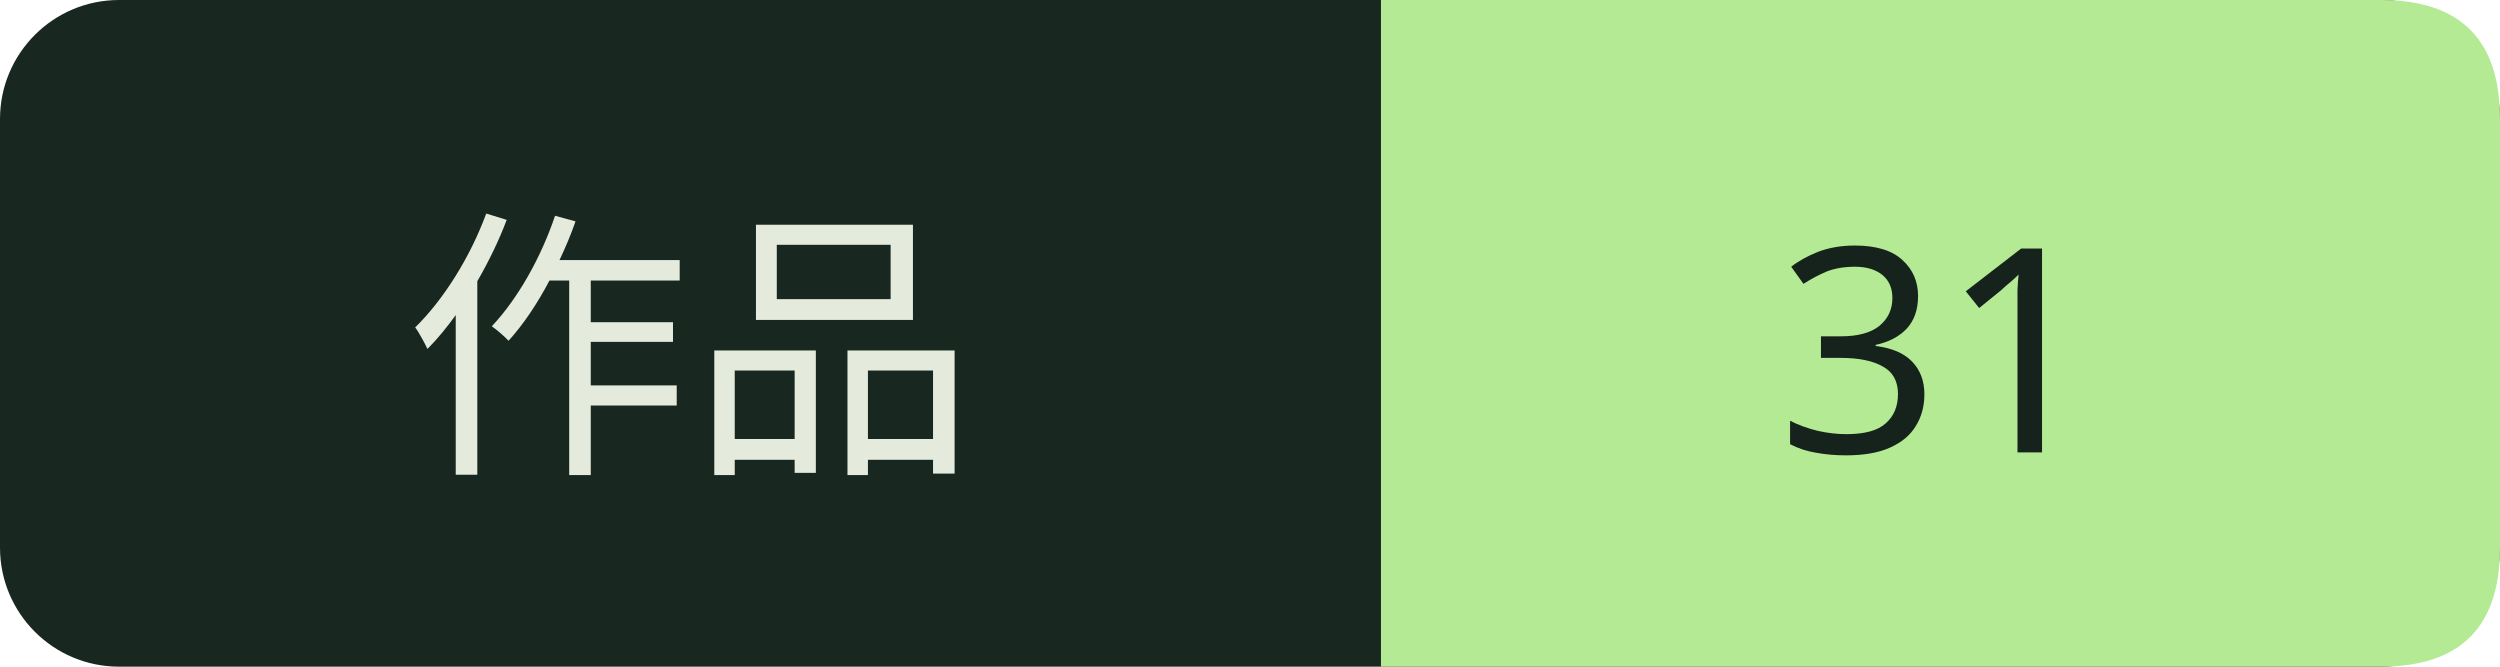
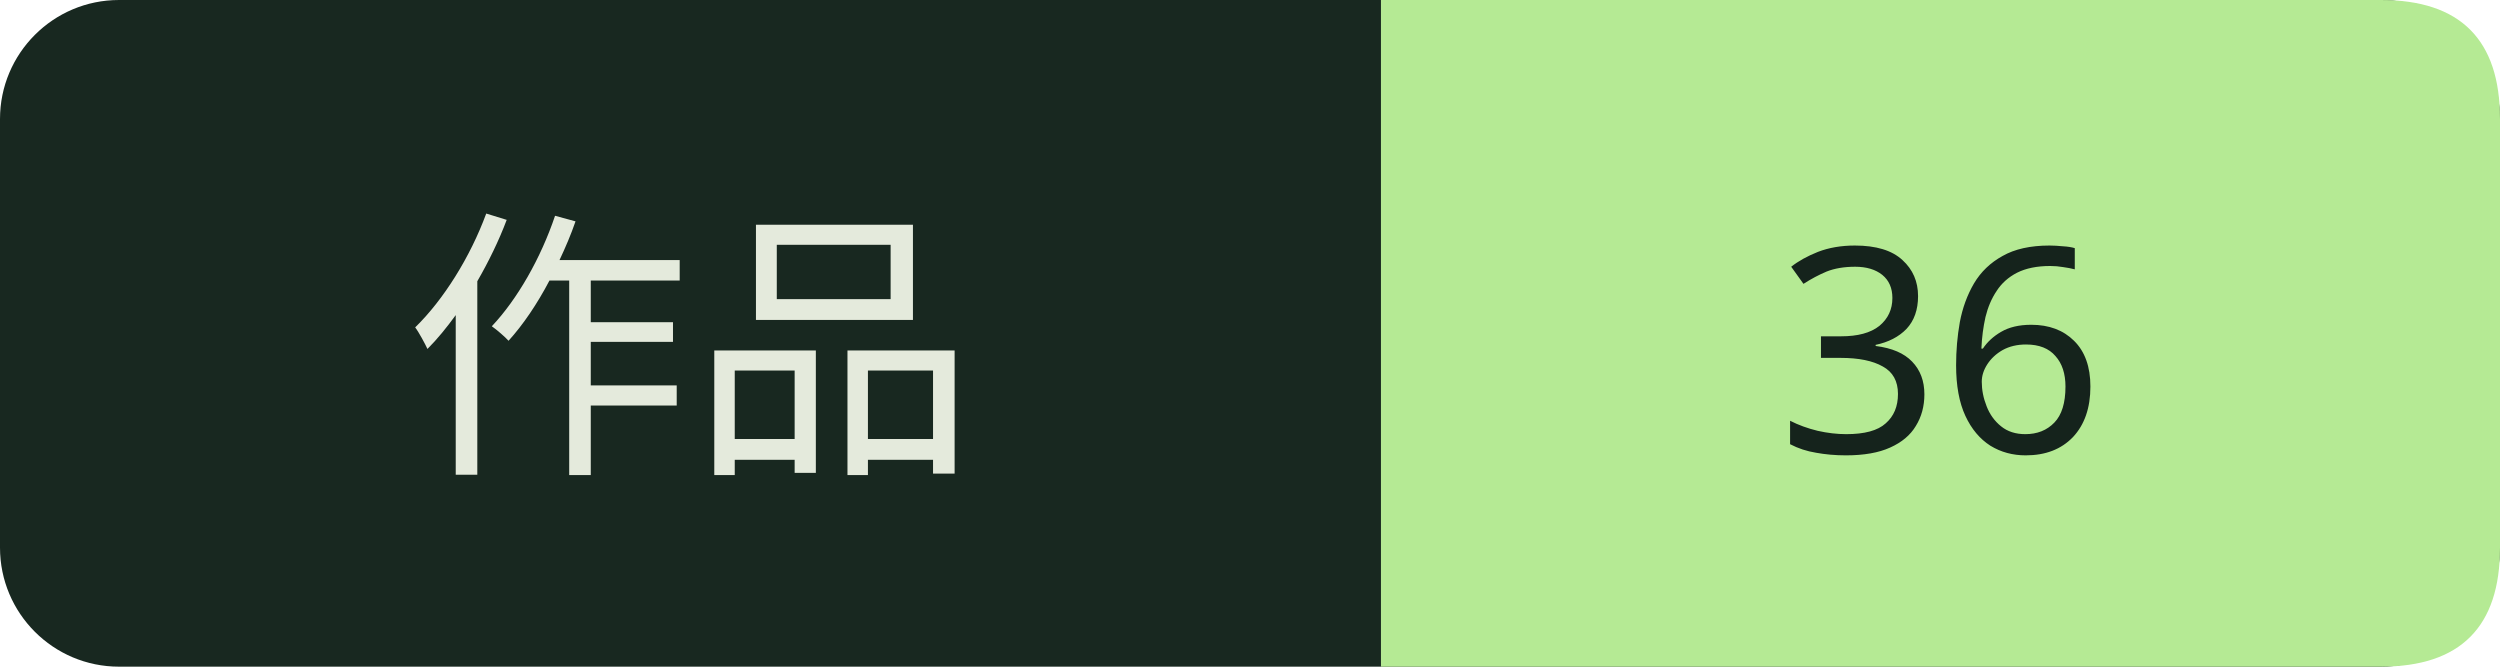
- <svg xmlns="http://www.w3.org/2000/svg" width="105" height="28" role="img" aria-label="作品: 31">
+ <svg xmlns="http://www.w3.org/2000/svg" width="105" height="28" role="img" aria-label="作品: 36">
  <rect width="105" height="28" rx="5" fill="#182820" />
  <path d="M58 0h42q5 0 5 5v18q0 5-5 5H58z" fill="#b5ea94" />
  <g font-family="system-ui,sans-serif" font-size="12" text-anchor="middle">
    <text x="29.0" y="19" fill="#e4eadc">作品</text>
-     <text x="81.5" y="19" fill="#15231c">31</text>
+     <text x="81.5" y="19" fill="#15231c">36</text>
  </g>
</svg>
